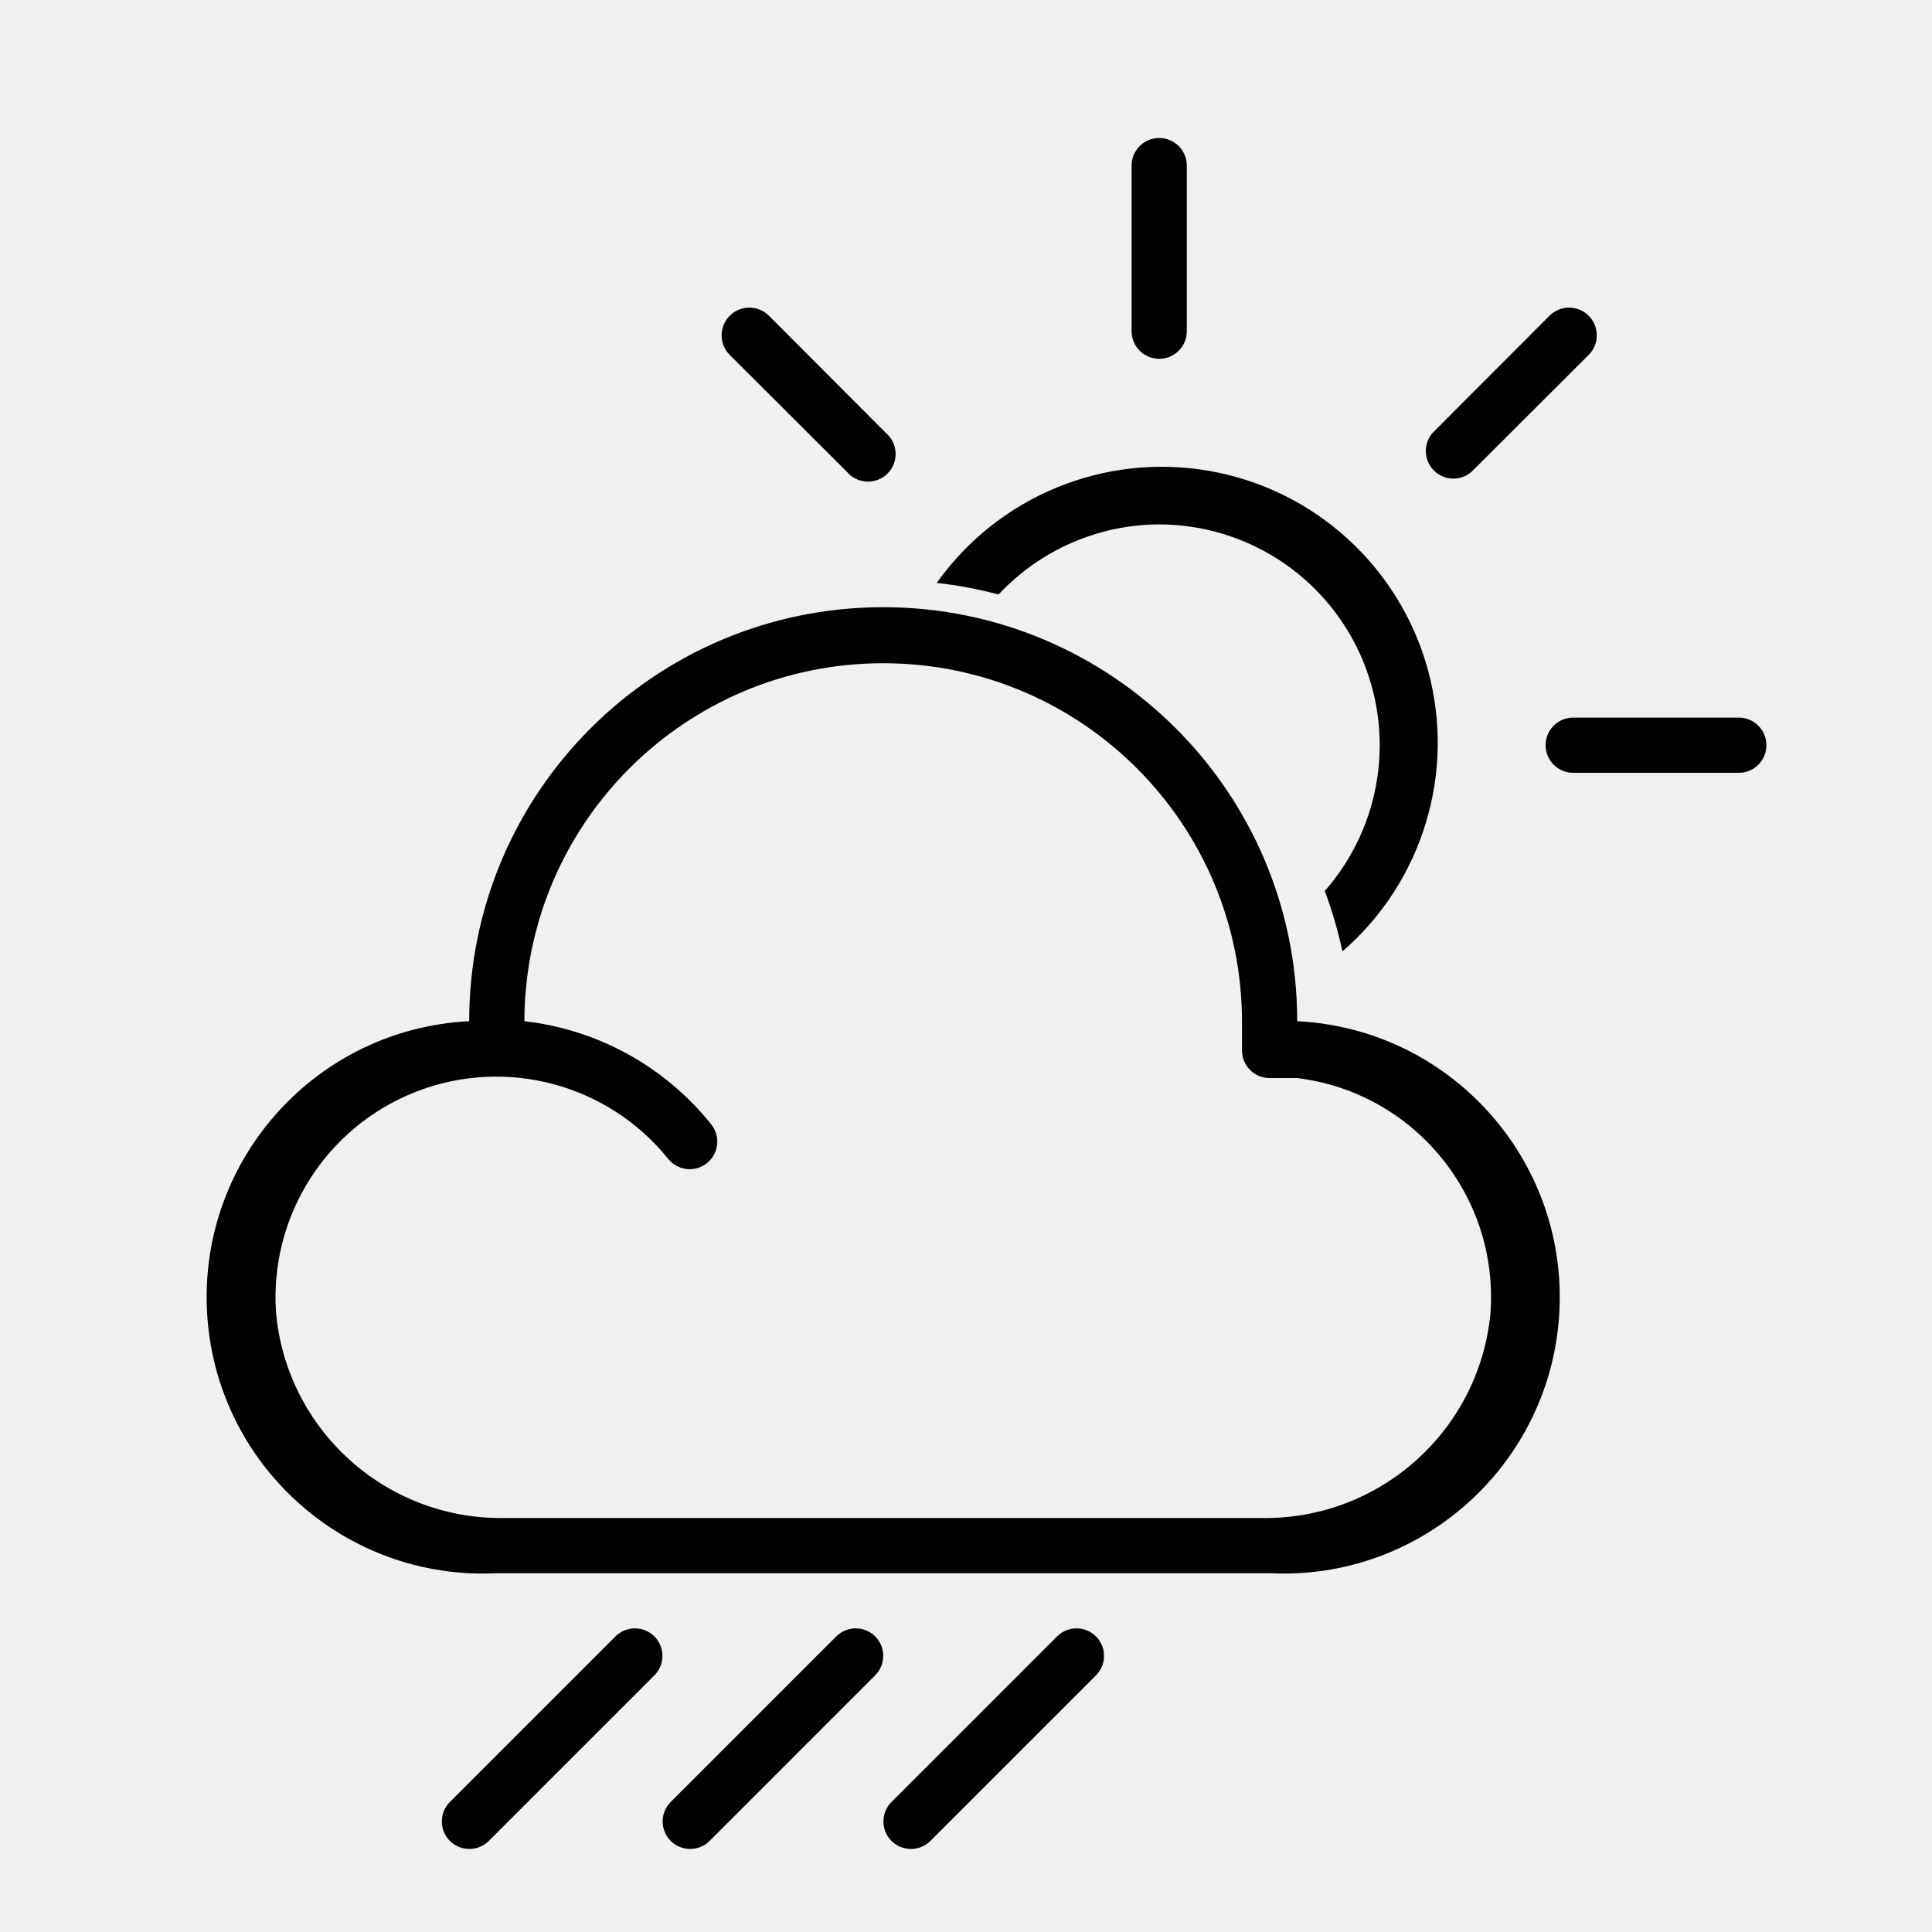
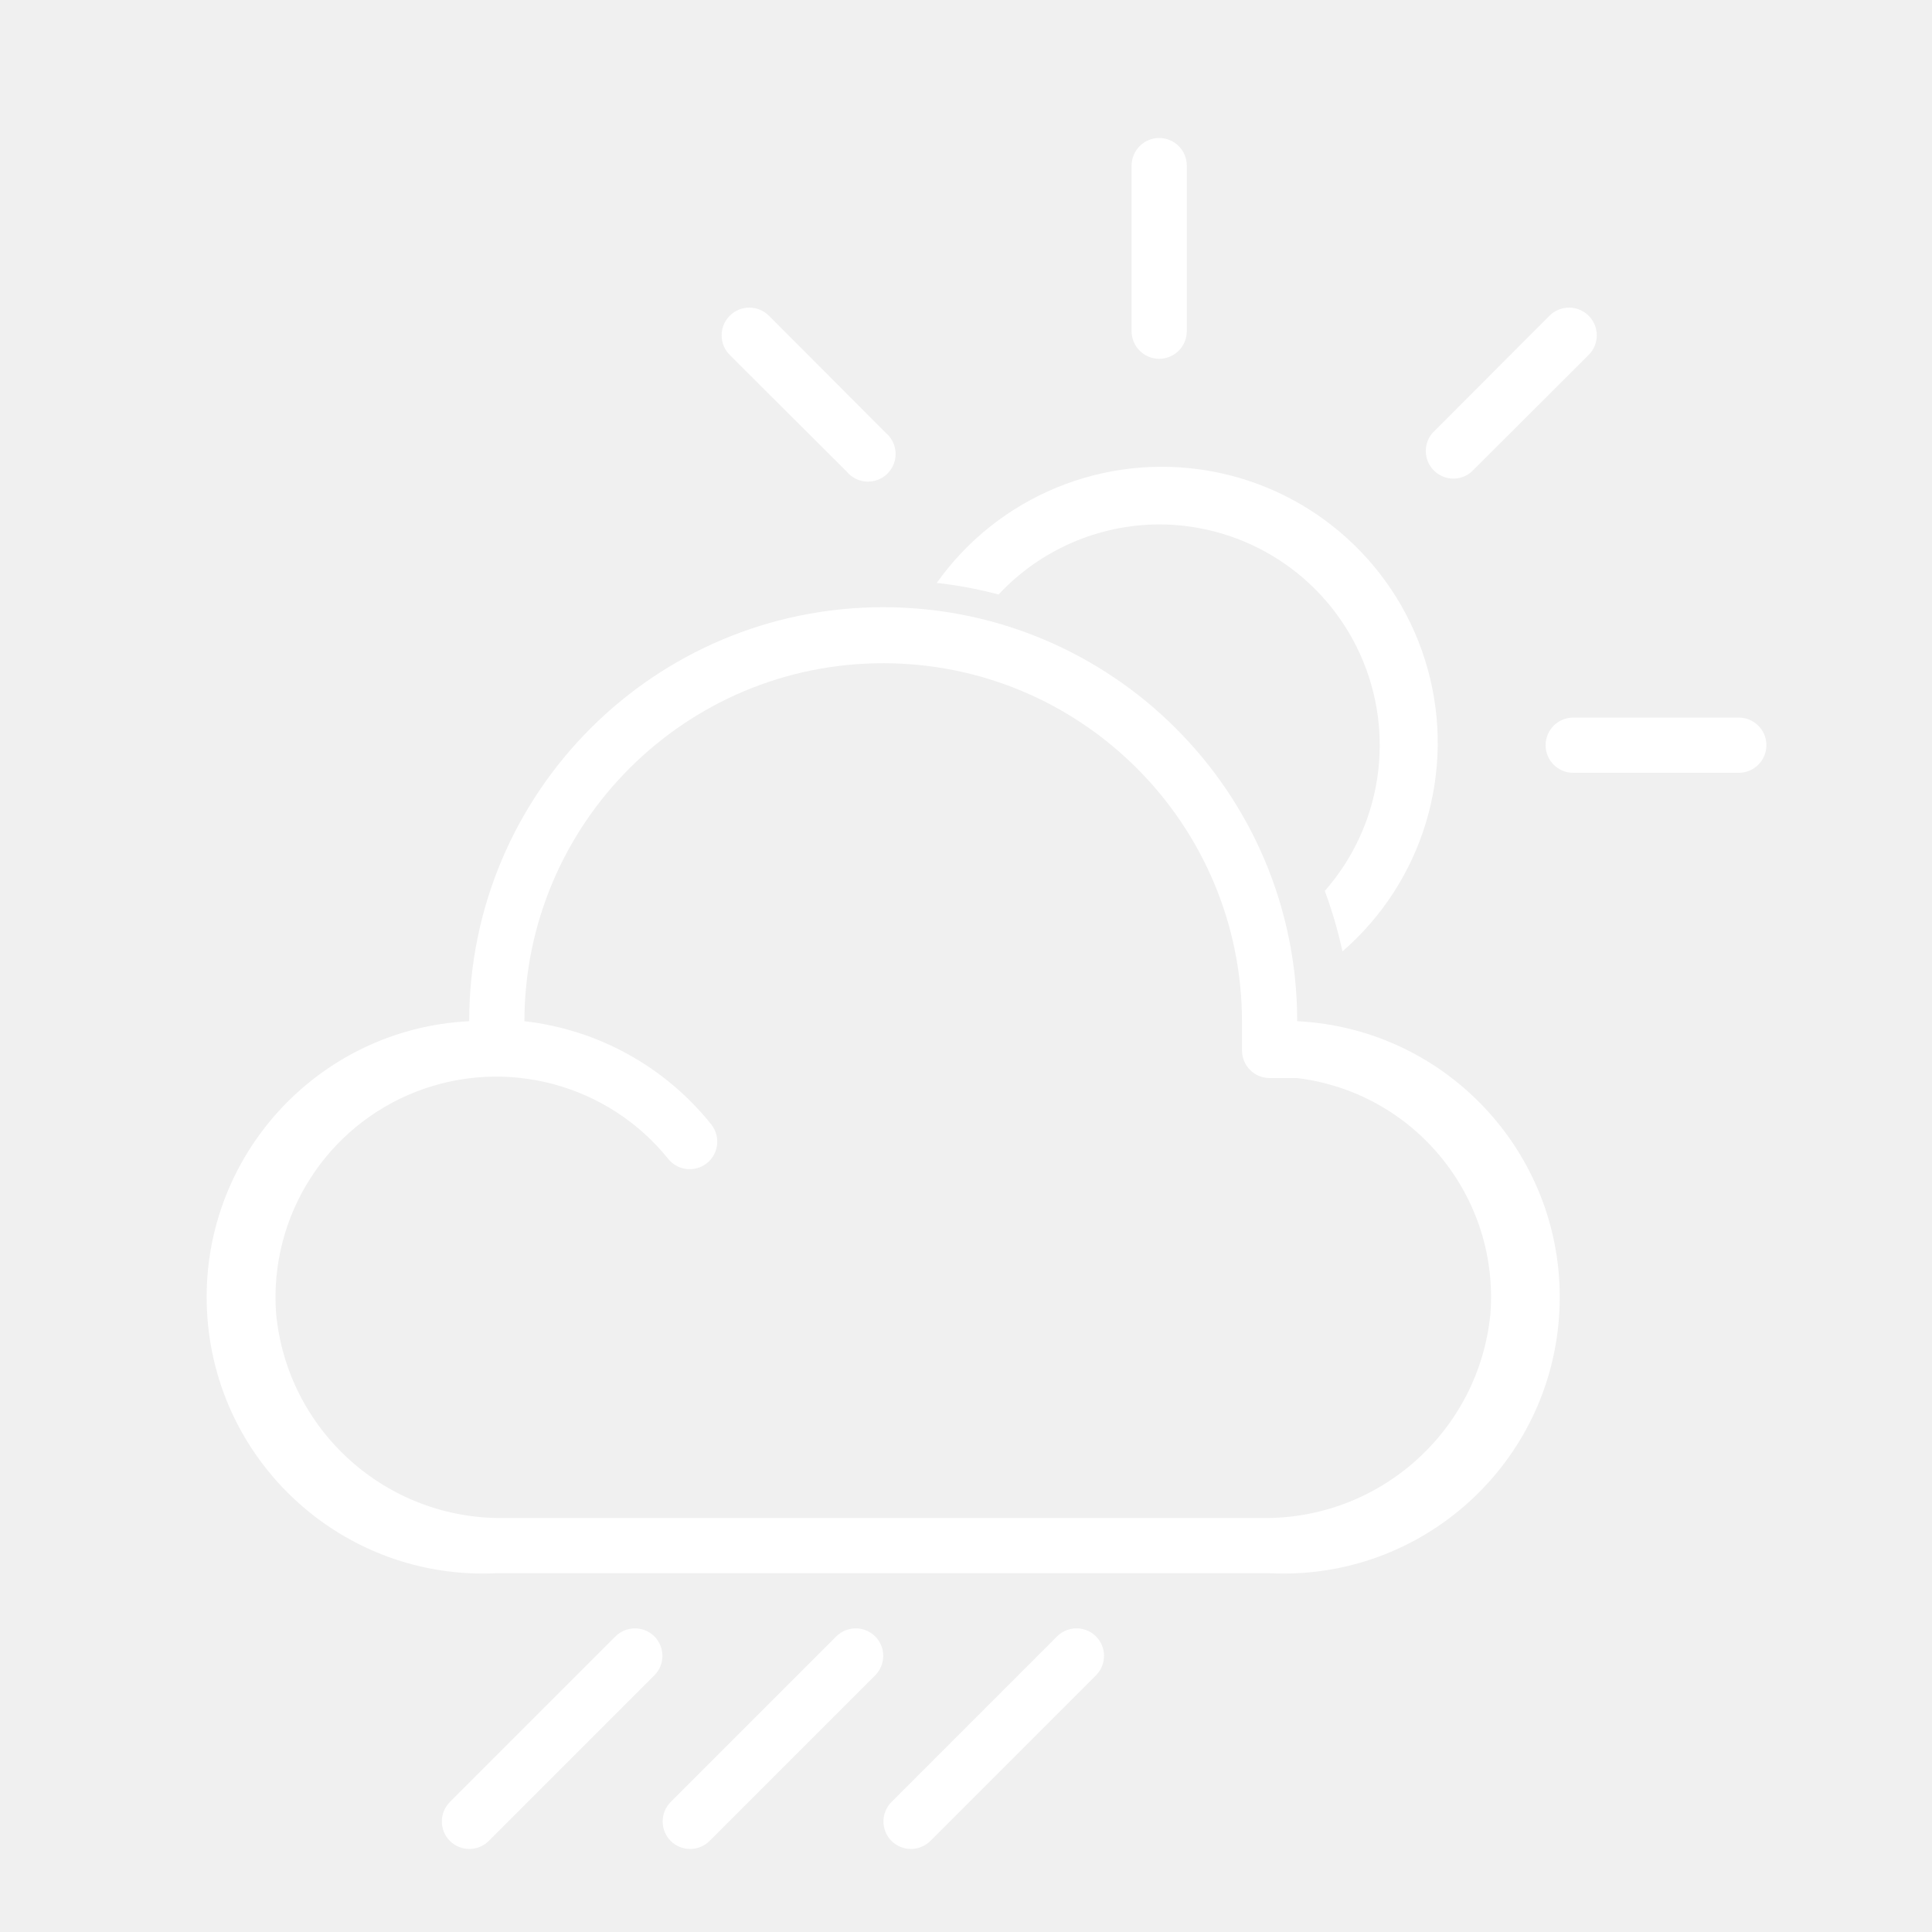
<svg xmlns="http://www.w3.org/2000/svg" id="Set_Iconos" data-name="Set Iconos" viewBox="0 0 70 70">
-   <path d="M23.71,59.29h0a1,1,0,0,0-1.41,0l-6,6a1,1,0,0,0,0,1.41h0a1,1,0,0,0,1.41,0l6-6A1,1,0,0,0,23.71,59.29Z" />
-   <path d="M31.71,59.29h0a1,1,0,0,0-1.41,0l-6,6a1,1,0,0,0,0,1.41h0a1,1,0,0,0,1.41,0l6-6A1,1,0,0,0,31.71,59.29Z" />
-   <path d="M39.71,59.29a1,1,0,0,0-1.41,0l-6,6a1,1,0,0,0,0,1.41h0a1,1,0,0,0,1.41,0l6-6a1,1,0,0,0,0-1.41Z" />
-   <path d="M63,26H57a1,1,0,0,0,0,2h6a1,1,0,0,0,0-2Z" />
-   <path d="M53.31,17.1l4.25-4.24a1,1,0,1,0-1.42-1.42L51.9,15.69a1,1,0,0,0,1.41,1.41Z" />
-   <path d="M42,13a1,1,0,0,0,1-1V6a1,1,0,0,0-2,0v6A1,1,0,0,0,42,13Z" />
-   <path d="M30.69,17.1a1,1,0,1,0,1.41-1.41l-4.24-4.25a1,1,0,1,0-1.42,1.42Z" />
-   <path d="M42,19a8,8,0,0,1,6,13.28,16.21,16.21,0,0,1,.64,2.19,10,10,0,1,0-14.7-13.35,15.26,15.26,0,0,1,2.24.42A8,8,0,0,1,42,19Z" />
-   <path d="M47,37a15,15,0,0,0-30,0,10,10,0,0,0,1,20H46a10,10,0,0,0,1-20Zm7,10.61A8.2,8.2,0,0,1,45.7,55H18.28A8.18,8.18,0,0,1,10,47.55,8,8,0,0,1,24.22,42a1,1,0,0,0,1.3.21h0a1,1,0,0,0,.25-1.47A10.13,10.13,0,0,0,19,37a13,13,0,0,1,26,.06c0,.14,0,.57,0,1a1,1,0,0,0,1,1c.41,0,.84,0,1,0A8,8,0,0,1,54,47.61Z" />
+   <path fill="#fff" d="M23.71,59.29h0a1,1,0,0,0-1.41,0l-6,6a1,1,0,0,0,0,1.41h0a1,1,0,0,0,1.41,0l6-6A1,1,0,0,0,23.71,59.29Z" />
+   <path fill="#fff" d="M31.71,59.29h0a1,1,0,0,0-1.41,0l-6,6a1,1,0,0,0,0,1.41h0a1,1,0,0,0,1.41,0l6-6A1,1,0,0,0,31.71,59.29Z" />
+   <path fill="#fff" d="M39.71,59.29a1,1,0,0,0-1.41,0l-6,6a1,1,0,0,0,0,1.41h0a1,1,0,0,0,1.41,0l6-6a1,1,0,0,0,0-1.41Z" />
+   <path fill="#fff" d="M63,26H57a1,1,0,0,0,0,2h6a1,1,0,0,0,0-2Z" />
+   <path fill="#fff" d="M53.31,17.1l4.25-4.24a1,1,0,1,0-1.42-1.42L51.9,15.69a1,1,0,0,0,1.41,1.41Z" />
+   <path fill="#fff" d="M42,13a1,1,0,0,0,1-1V6a1,1,0,0,0-2,0v6A1,1,0,0,0,42,13Z" />
+   <path fill="#fff" d="M30.69,17.1a1,1,0,1,0,1.41-1.41l-4.24-4.25a1,1,0,1,0-1.42,1.42Z" />
+   <path fill="#fff" d="M42,19a8,8,0,0,1,6,13.28,16.21,16.21,0,0,1,.64,2.19,10,10,0,1,0-14.7-13.35,15.26,15.26,0,0,1,2.24.42A8,8,0,0,1,42,19Z" />
+   <path fill="#fff" d="M47,37a15,15,0,0,0-30,0,10,10,0,0,0,1,20H46a10,10,0,0,0,1-20Zm7,10.61A8.2,8.2,0,0,1,45.7,55H18.28A8.18,8.18,0,0,1,10,47.55,8,8,0,0,1,24.22,42a1,1,0,0,0,1.3.21h0a1,1,0,0,0,.25-1.47A10.13,10.13,0,0,0,19,37a13,13,0,0,1,26,.06c0,.14,0,.57,0,1a1,1,0,0,0,1,1c.41,0,.84,0,1,0A8,8,0,0,1,54,47.61Z" />
</svg>
